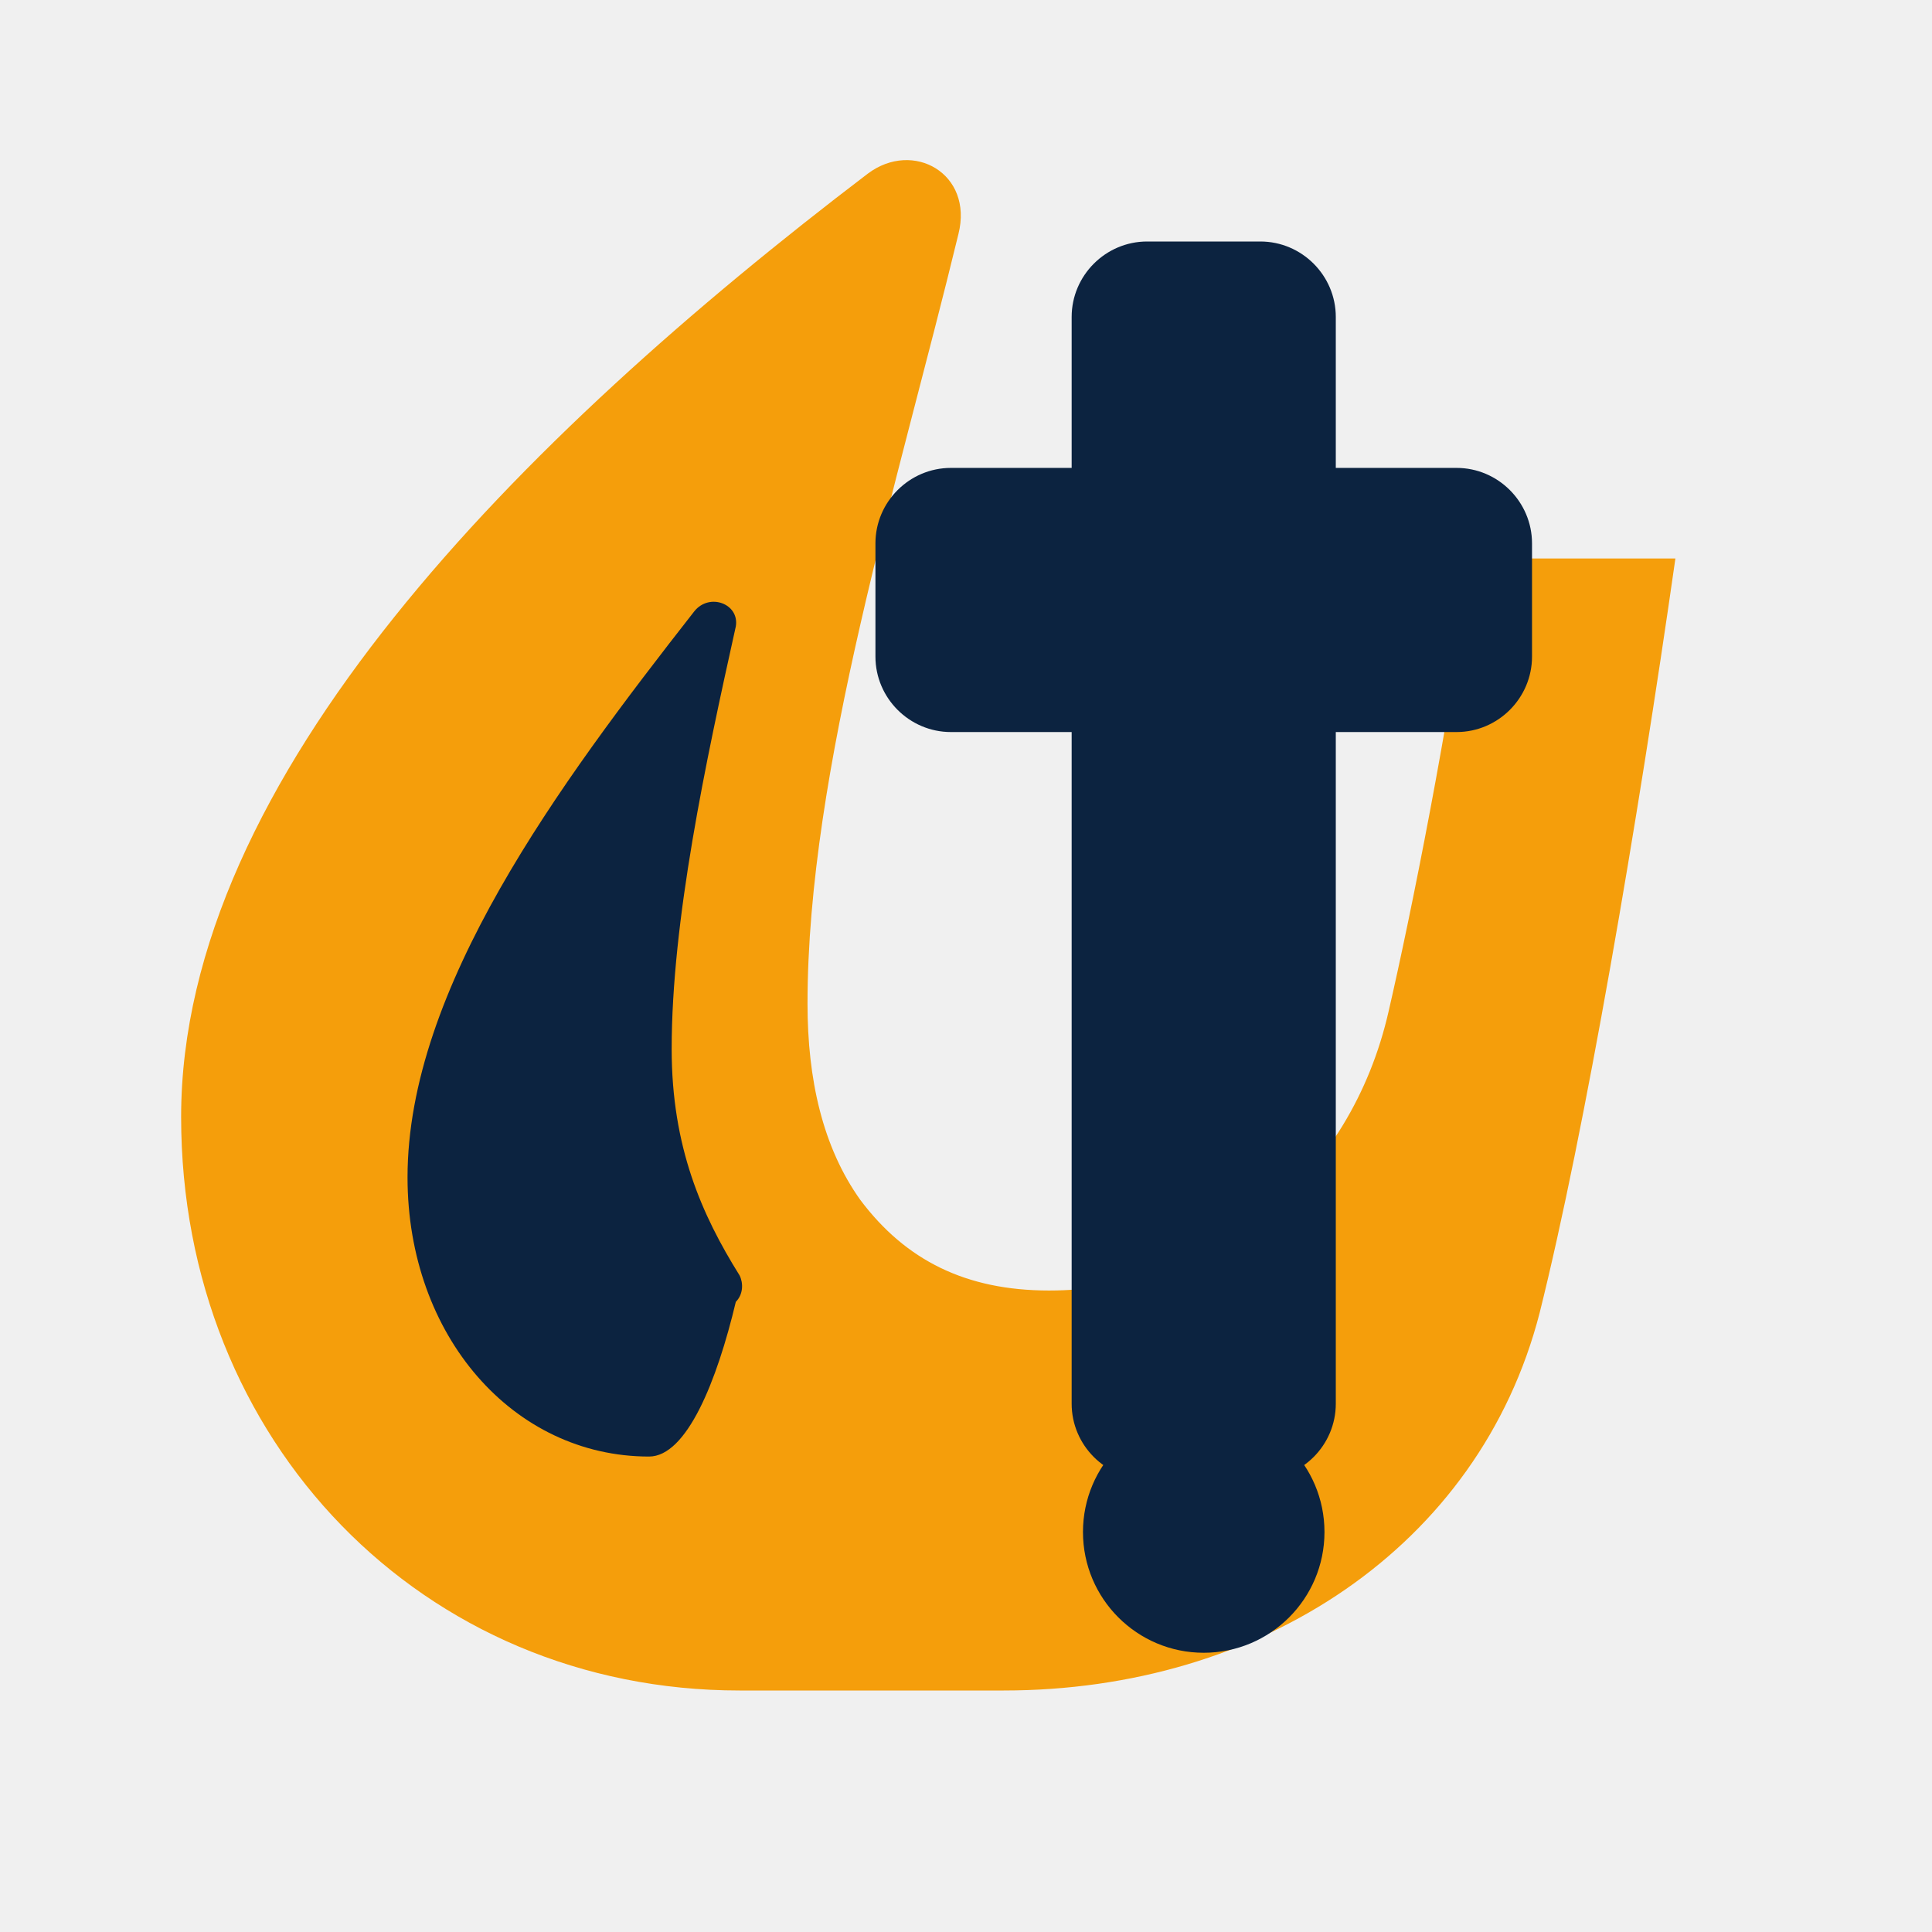
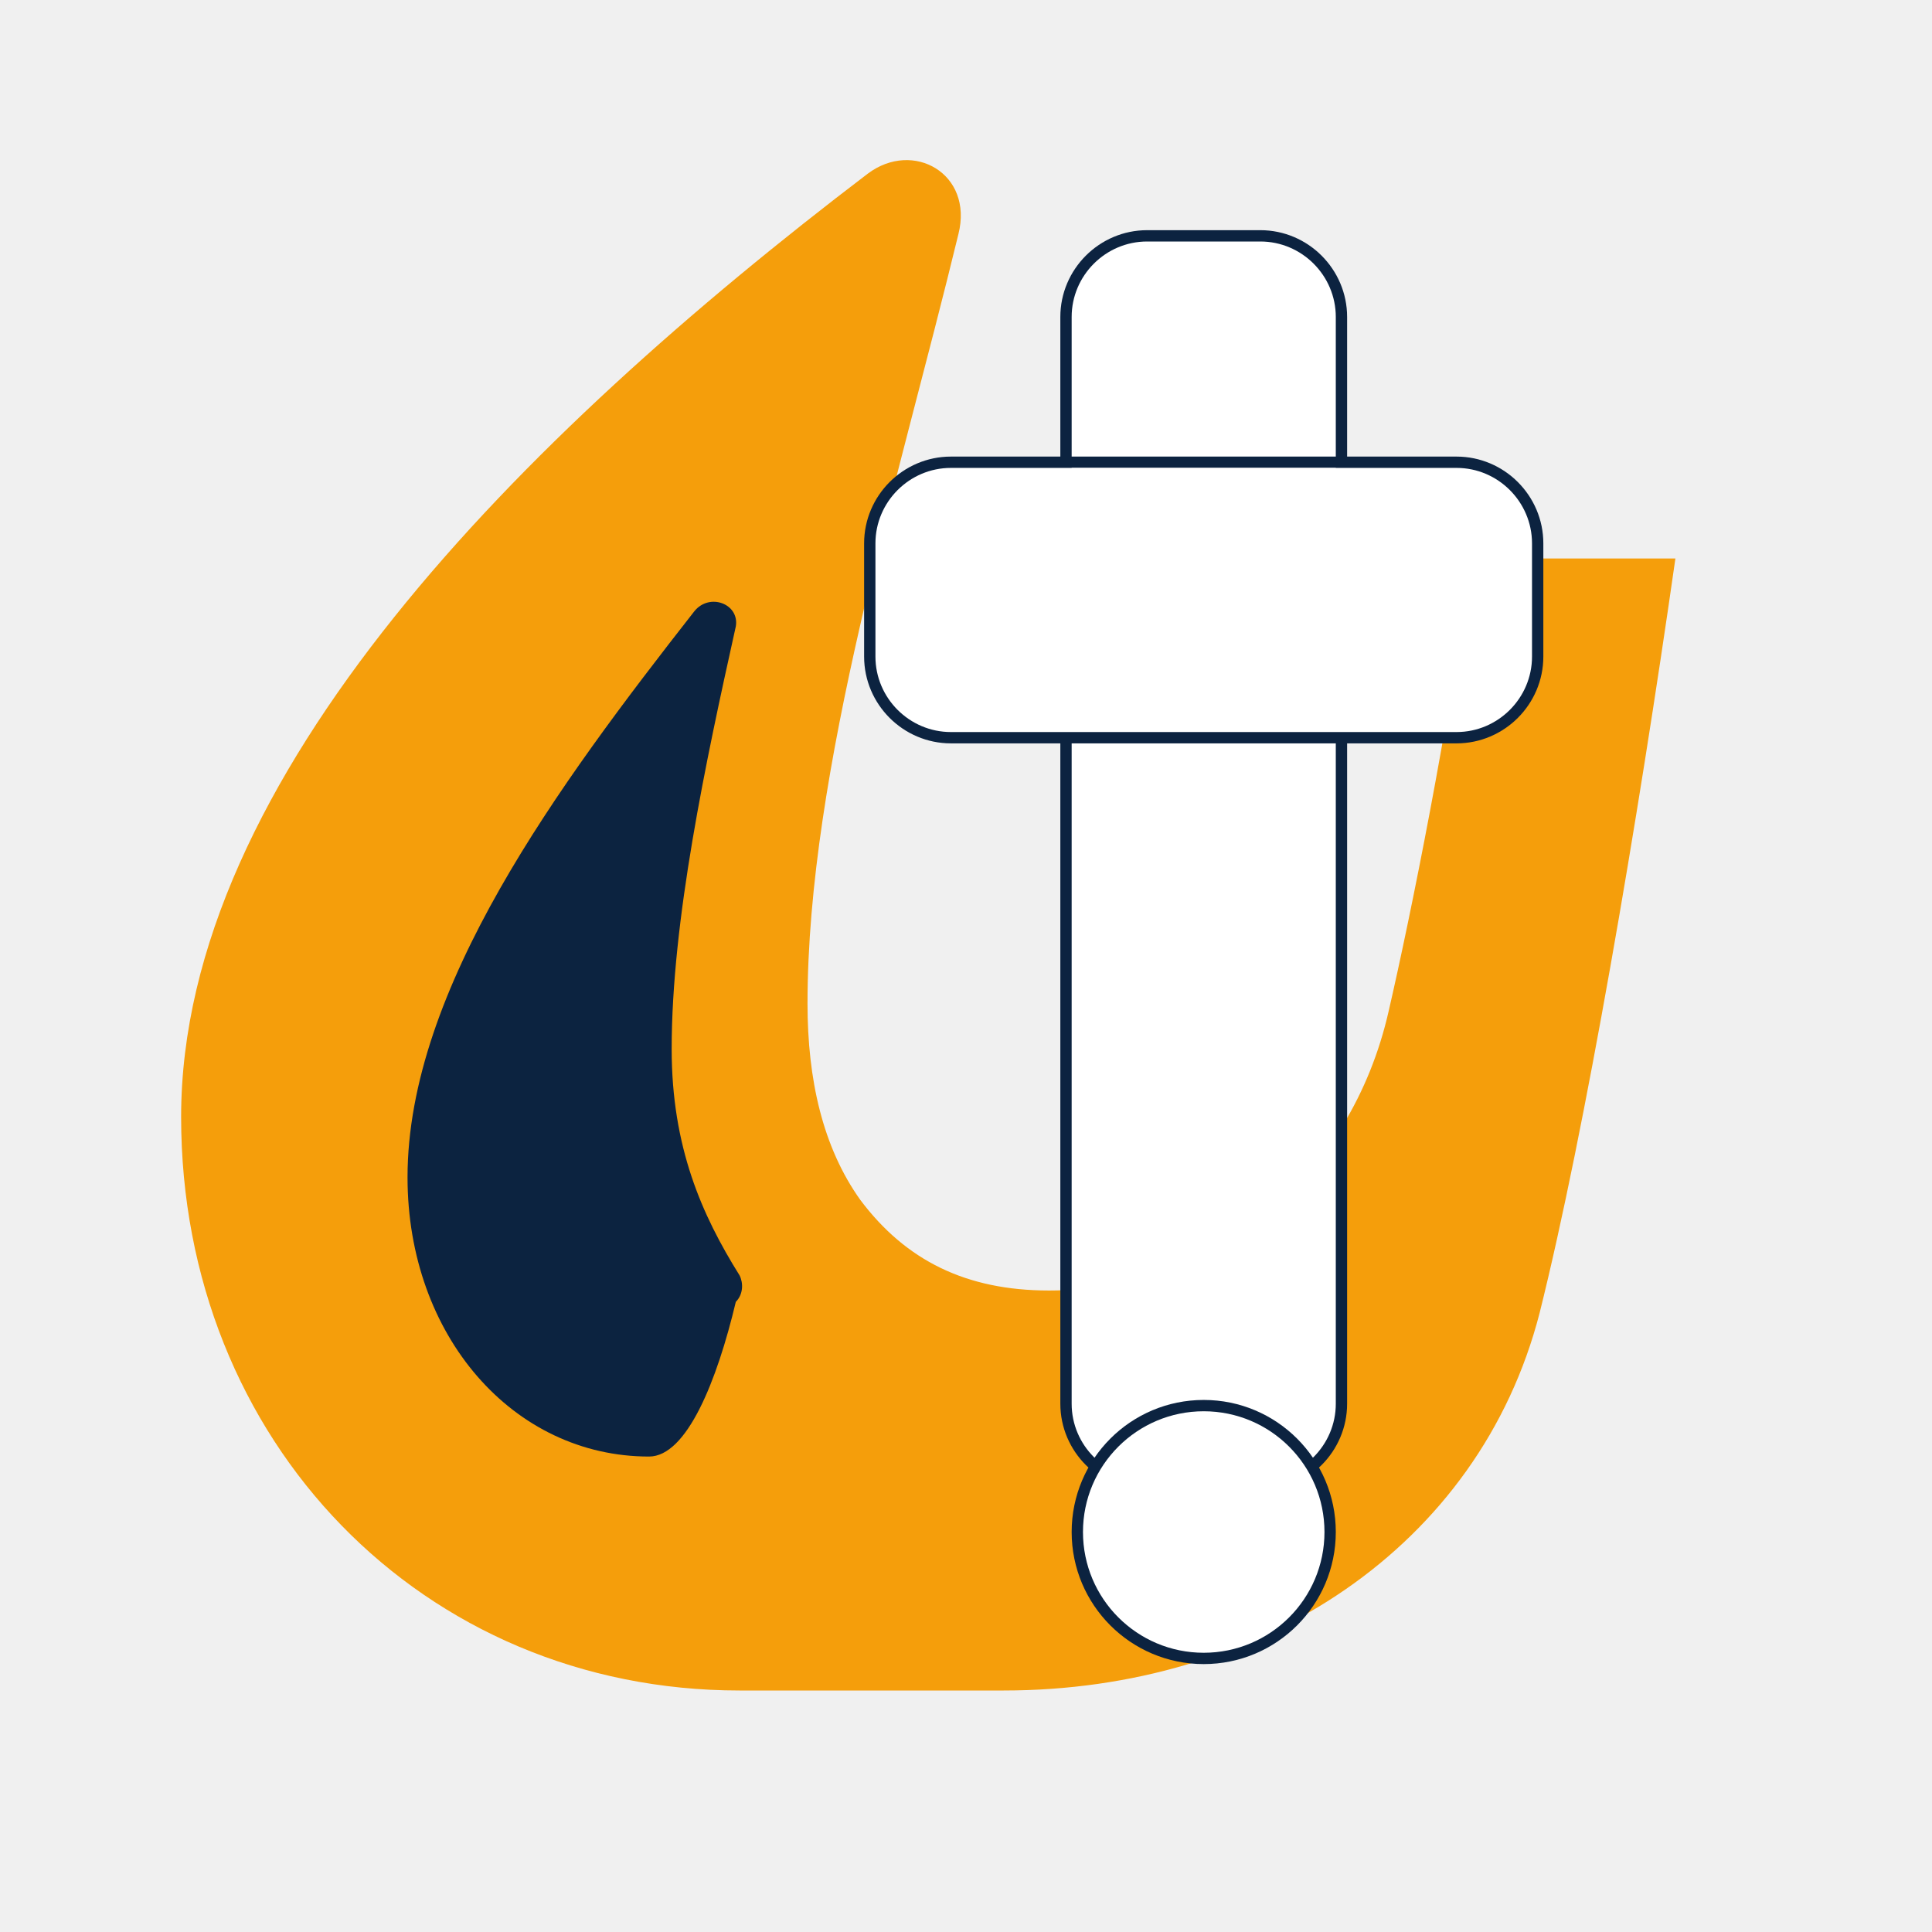
<svg xmlns="http://www.w3.org/2000/svg" viewBox="0 0 512 512" width="512" height="512">
  <path d="M 196 448 C 112 448 48 382 48 296 C 48 206 138 116 230 46 C 242 37 258 46 254 62 C 238 128 214 204 214 266 C 214 286 218 304 228 318 C 240 334 256 342 278 342 C 322 342 358 312 368 268 C 374 242 384 192 390 148 L 444 148 C 434 218 420 300 408 348 C 392 410 334 448 266 448 C 240 448 216 448 196 448 Z" fill="#F59E0B" />
-   <path d="M 284 84 C 284 73 293 64 304 64 L 334 64 C 345 64 354 73 354 84 L 354 372 C 354 383 345 392 334 392 L 304 392 C 293 392 284 383 284 372 Z" fill="#0C2340" />
-   <path d="M 232 144 C 232 133 241 124 252 124 L 386 124 C 397 124 406 133 406 144 L 406 174 C 406 185 397 194 386 194 L 252 194 C 241 194 232 185 232 174 Z" fill="#0C2340" />
+   <path d="M 284 84 C 284 73 293 64 304 64 L 334 64 C 345 64 354 73 354 84 L 354 372 C 354 383 345 392 334 392 L 304 392 C 293 392 284 383 284 372 Z" fill="#FFFFFF" stroke="#0C2340" stroke-width="6" stroke-linejoin="round" paint-order="stroke fill" />
+   <path d="M 232 144 C 232 133 241 124 252 124 L 386 124 C 397 124 406 133 406 144 L 406 174 C 406 185 397 194 386 194 L 252 194 C 241 194 232 185 232 174 Z" fill="#FFFFFF" stroke="#0C2340" stroke-width="6" stroke-linejoin="round" paint-order="stroke fill" />
+   <rect x="284" y="124" width="70" height="50" fill="#FFFFFF" />
  <path d="M 172 386 C 136 386 108 354 108 312 C 108 262 148 208 184 162 C 188 157 196 160 195 166 C 187 202 178 244 178 278 C 178 304 186 322 196 338 C 197 340 197 343 195 345 C 190 366 182 386 172 386 Z" fill="#0C2340" />
-   <circle cx="319" cy="406" r="32" fill="#0C2340" />
+   <circle cx="319" cy="406" r="32" fill="#FFFFFF" stroke="#0C2340" stroke-width="6" paint-order="stroke fill" />
</svg>
